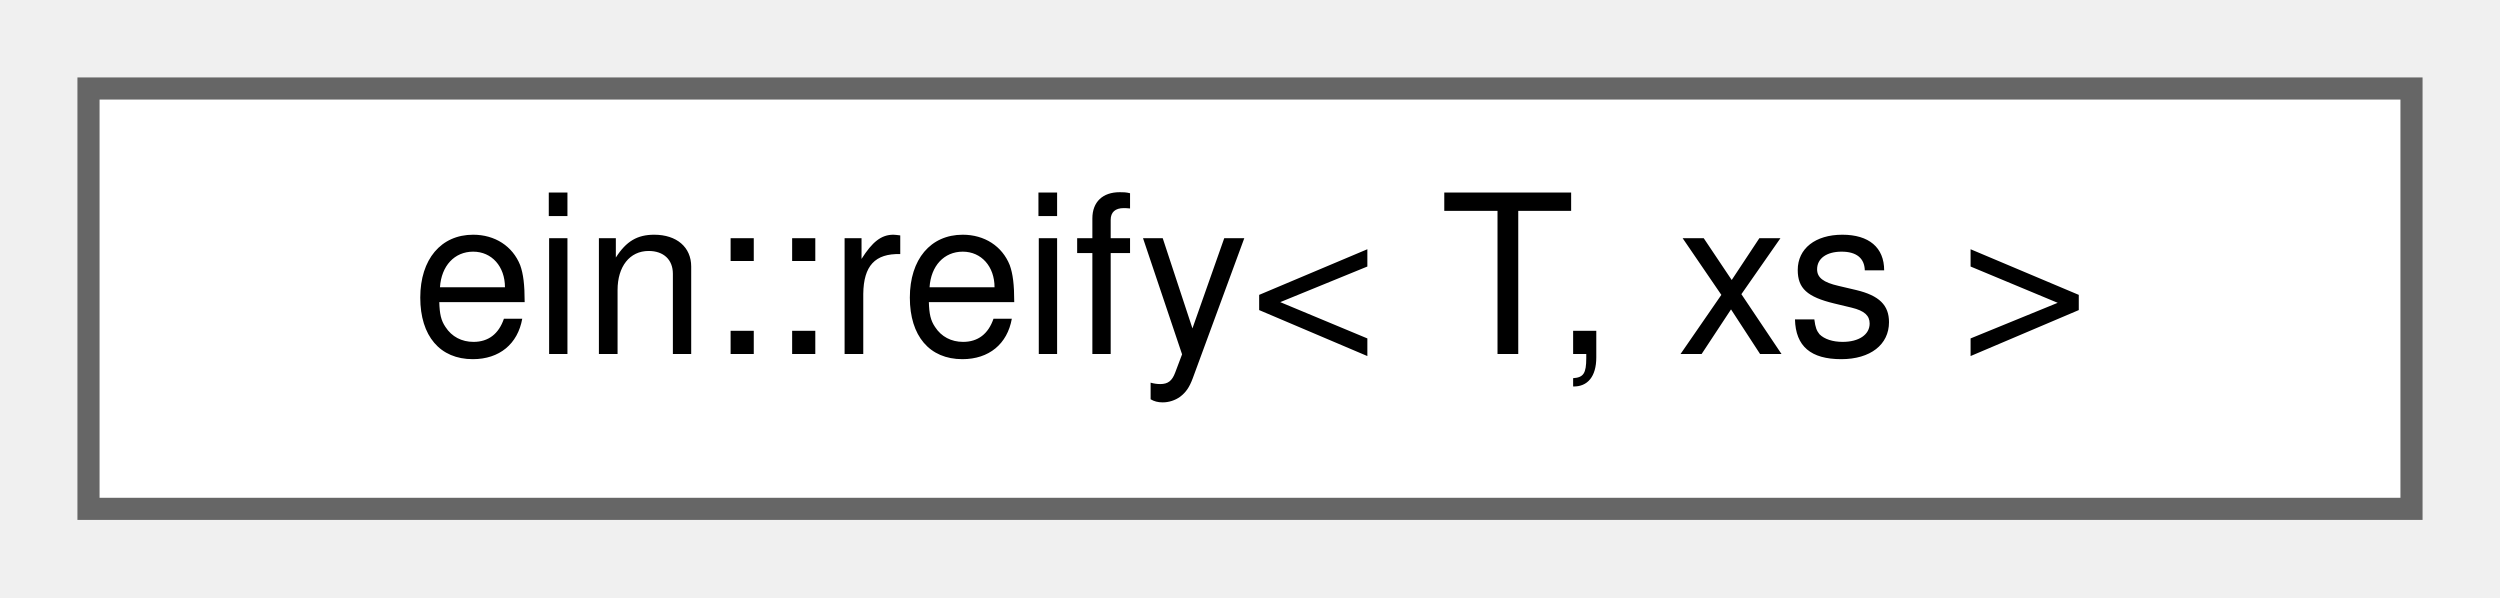
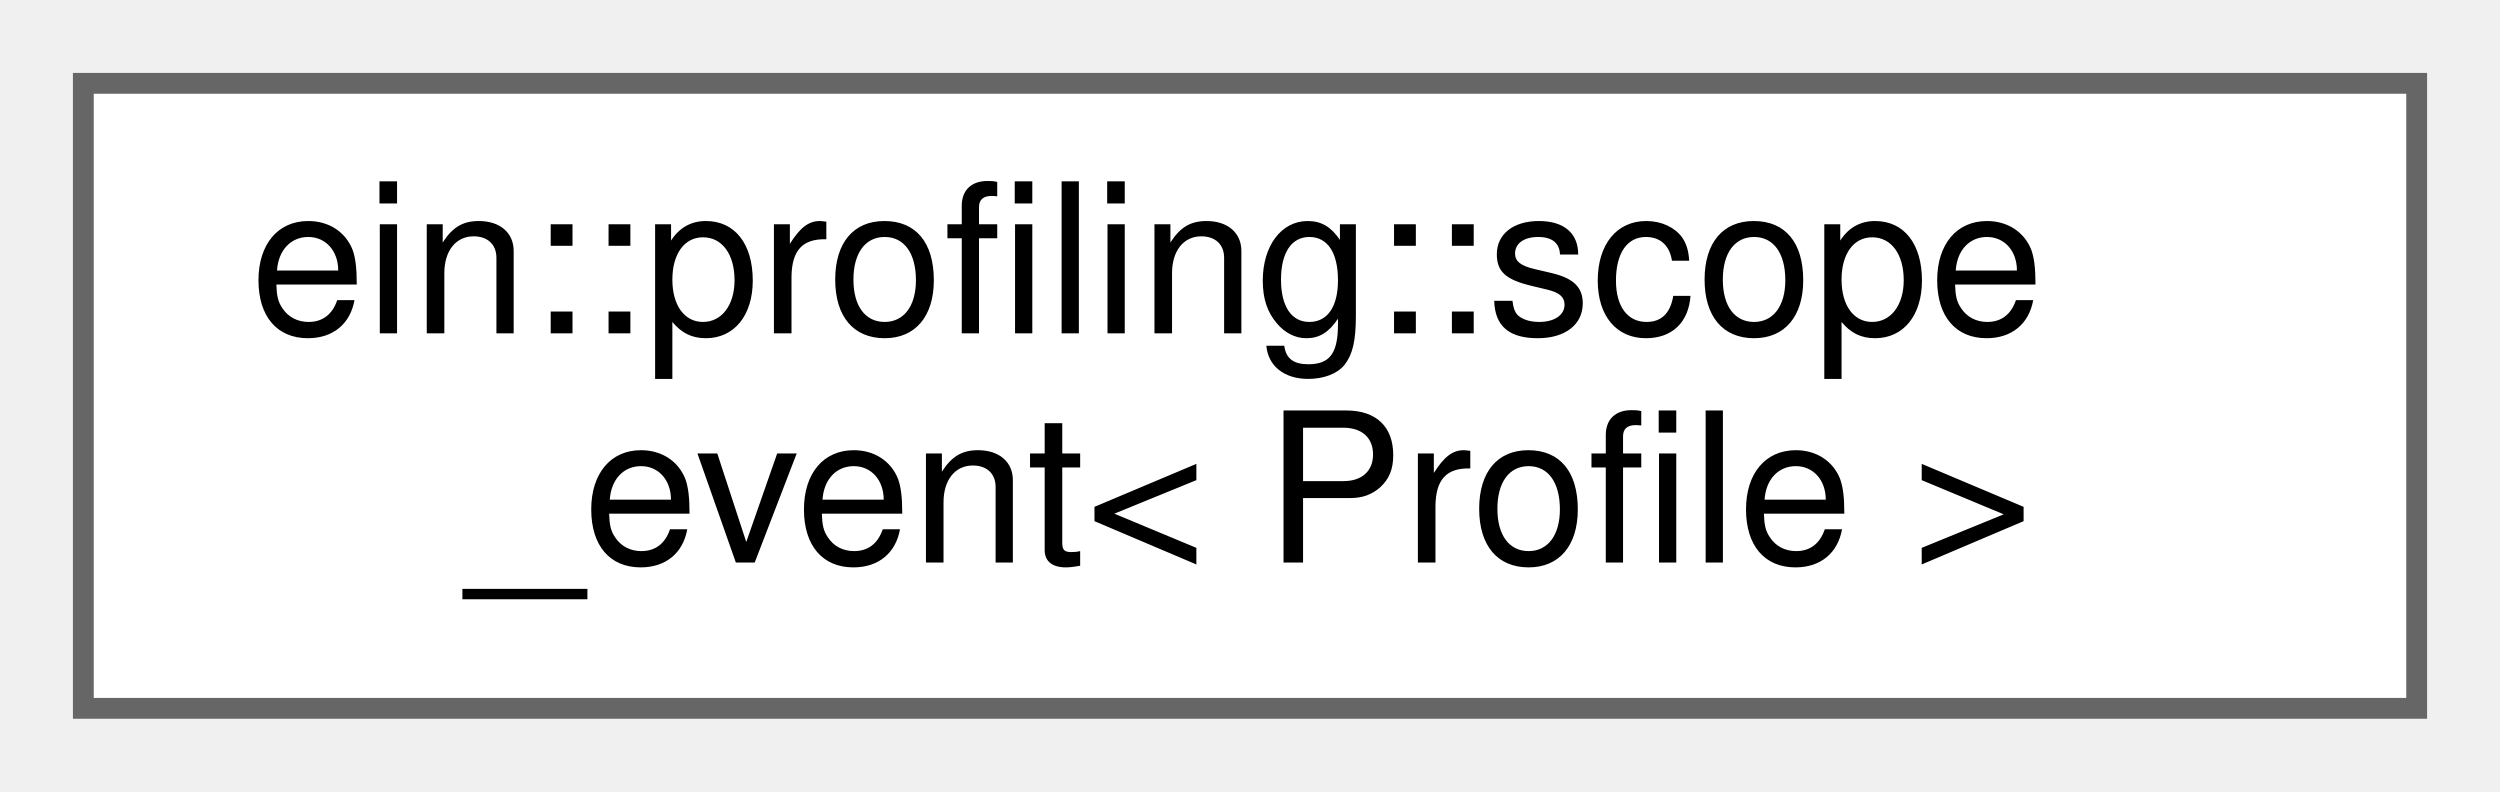
- <svg xmlns="http://www.w3.org/2000/svg" xmlns:xlink="http://www.w3.org/1999/xlink" width="113pt" height="27pt" viewBox="0.00 0.00 113.00 27.00">
-   <g id="graph0" class="graph" transform="scale(1 1) rotate(0) translate(4 23)">
+ <svg xmlns="http://www.w3.org/2000/svg" xmlns:xlink="http://www.w3.org/1999/xlink" width="120pt" height="38pt" viewBox="0.00 0.00 120.00 38.00">
+   <g id="graph0" class="graph" transform="scale(1 1) rotate(0) translate(4 34)">
    <g id="Node000000" class="node">
      <g id="a_Node000000">
-         <a xlink:href="structein_1_1reify.html" target="_top" xlink:title=" ">
-           <polygon fill="white" stroke="#666666" points="105,-19 0,-19 0,0 105,0 105,-19" />
-           <text text-anchor="middle" x="52.5" y="-7" font-family="Helvetica,sans-Serif" font-size="10.00">ein::reify&lt; T, xs &gt;</text>
+         <a xlink:href="structein_1_1profiling_1_1scope__event.html" target="_top" xlink:title=" ">
+           <polygon fill="white" stroke="#666666" points="112,-30 0,-30 0,0 112,0 112,-30" />
+           <text text-anchor="start" x="8" y="-18" font-family="Helvetica,sans-Serif" font-size="10.00">ein::profiling::scope</text>
+           <text text-anchor="middle" x="56" y="-7" font-family="Helvetica,sans-Serif" font-size="10.00">_event&lt; Profile &gt;</text>
        </a>
      </g>
    </g>
  </g>
</svg>
